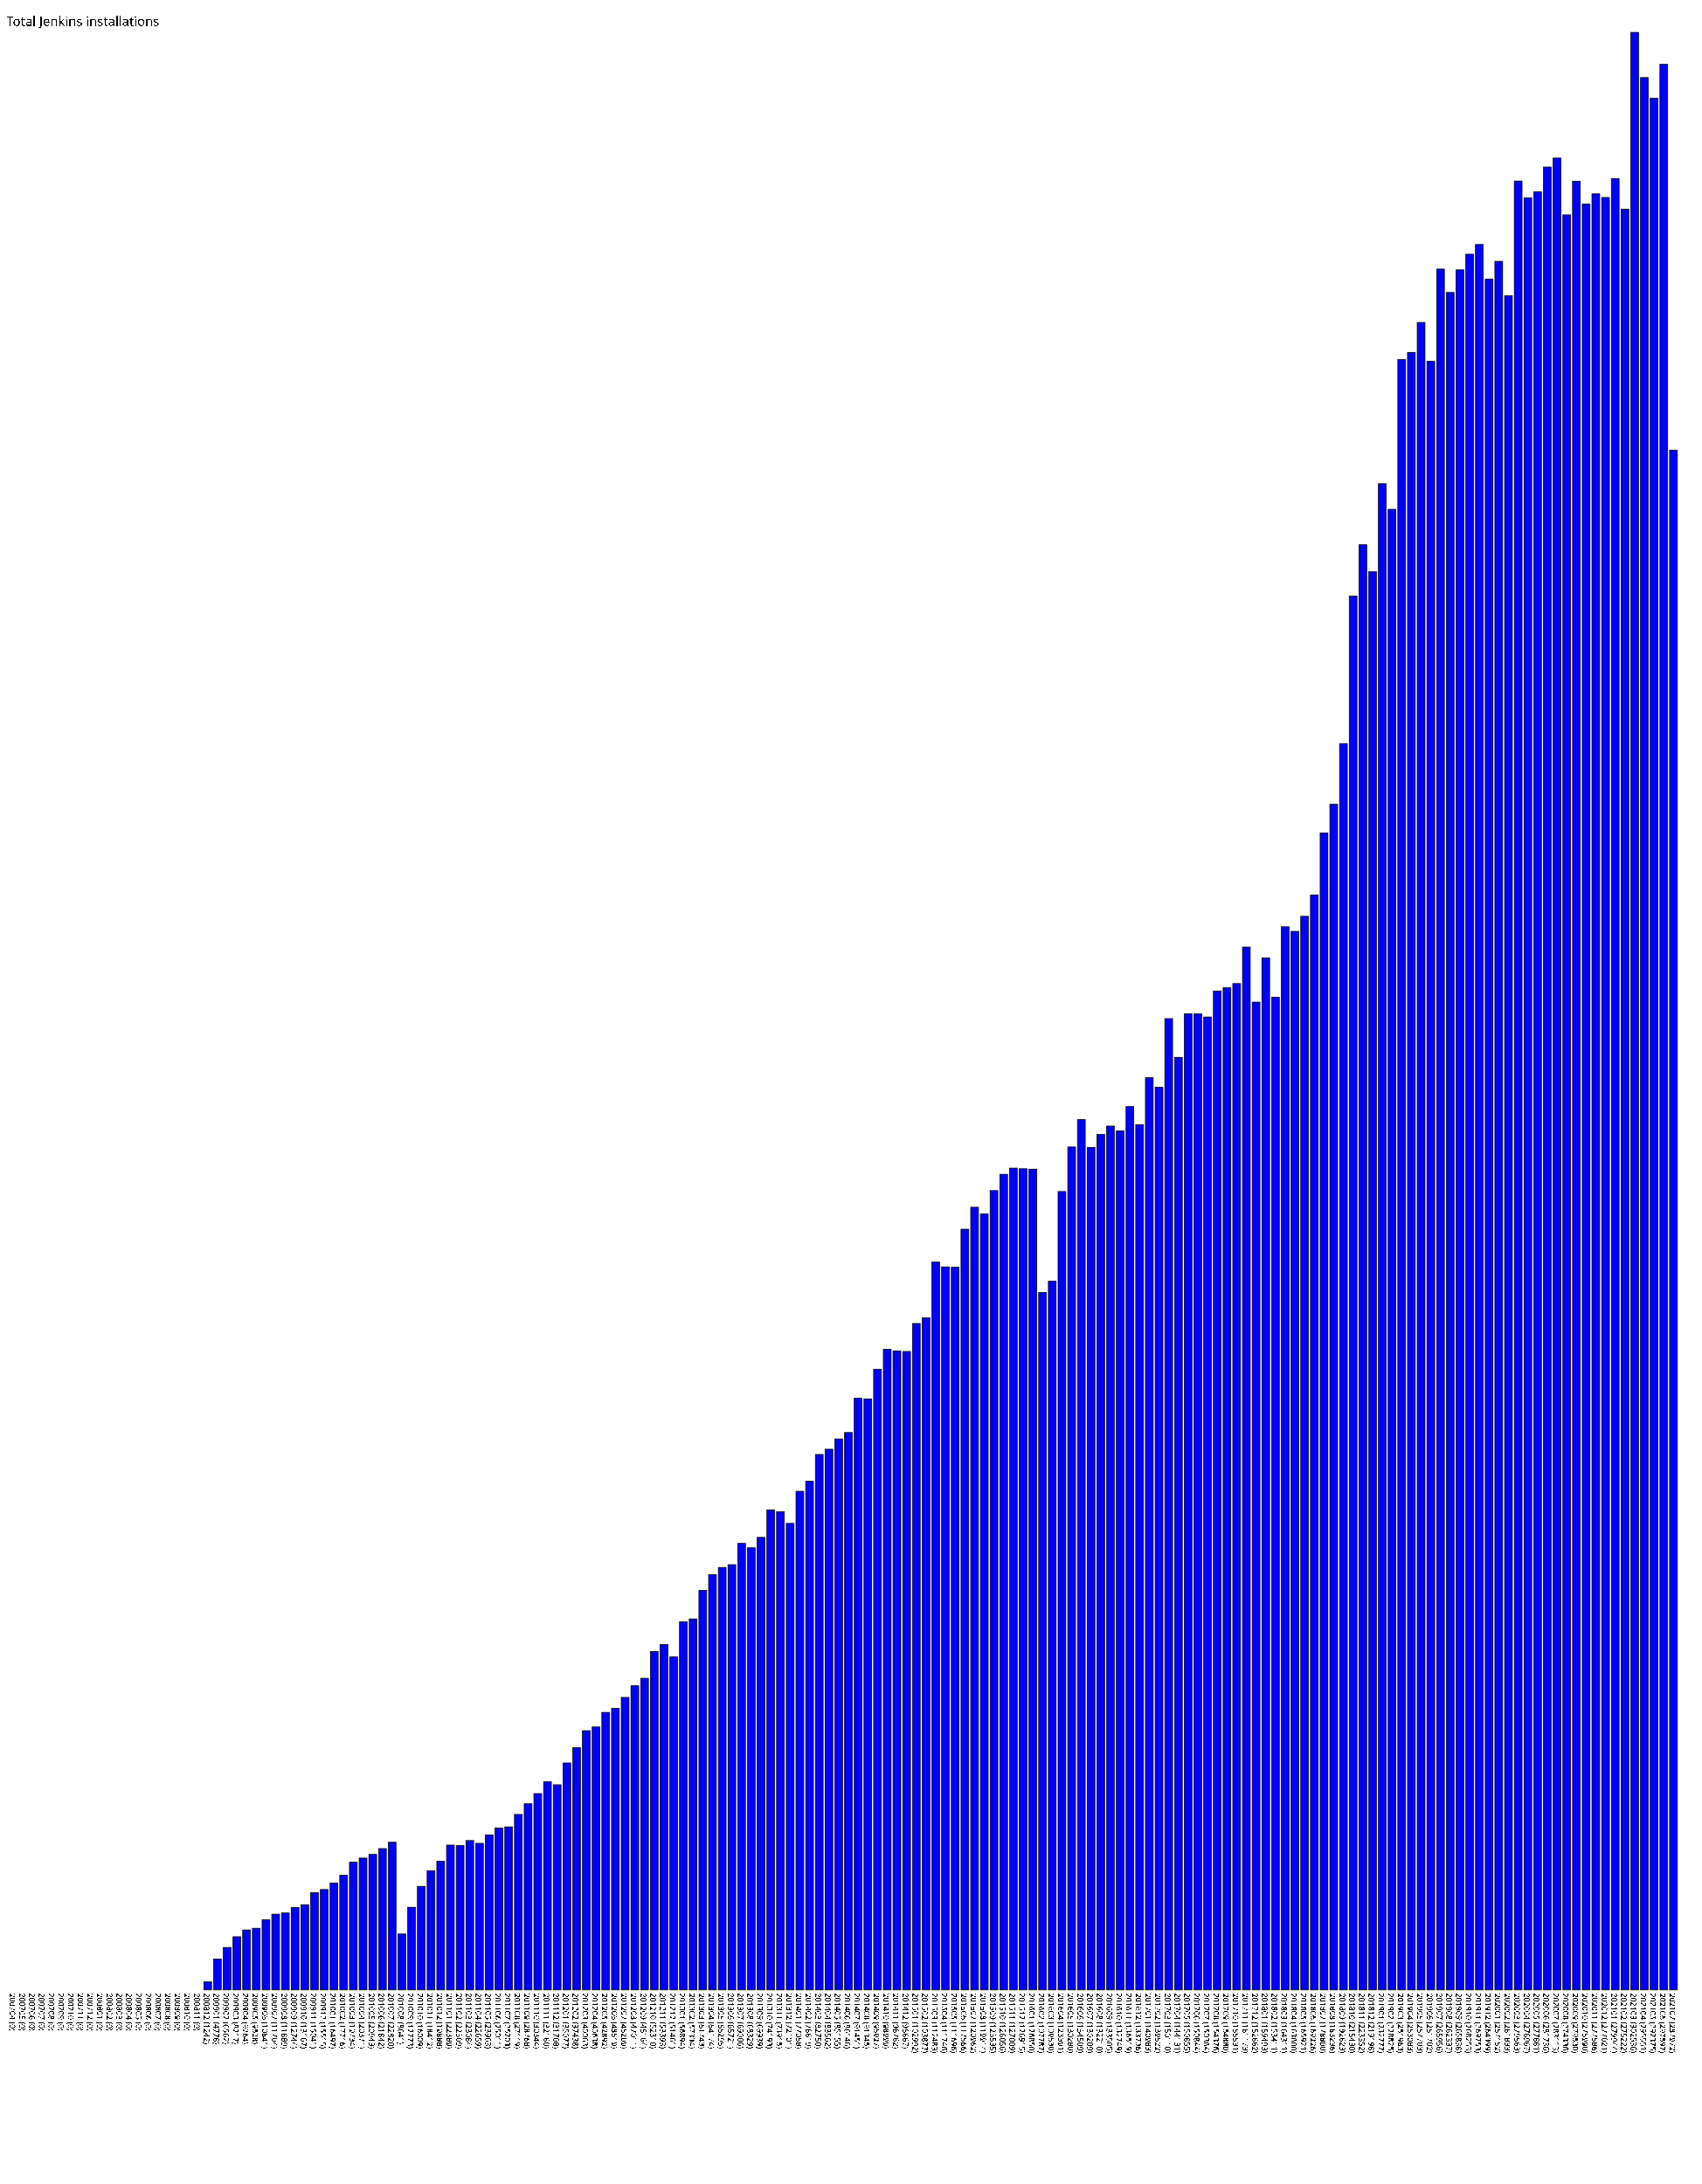
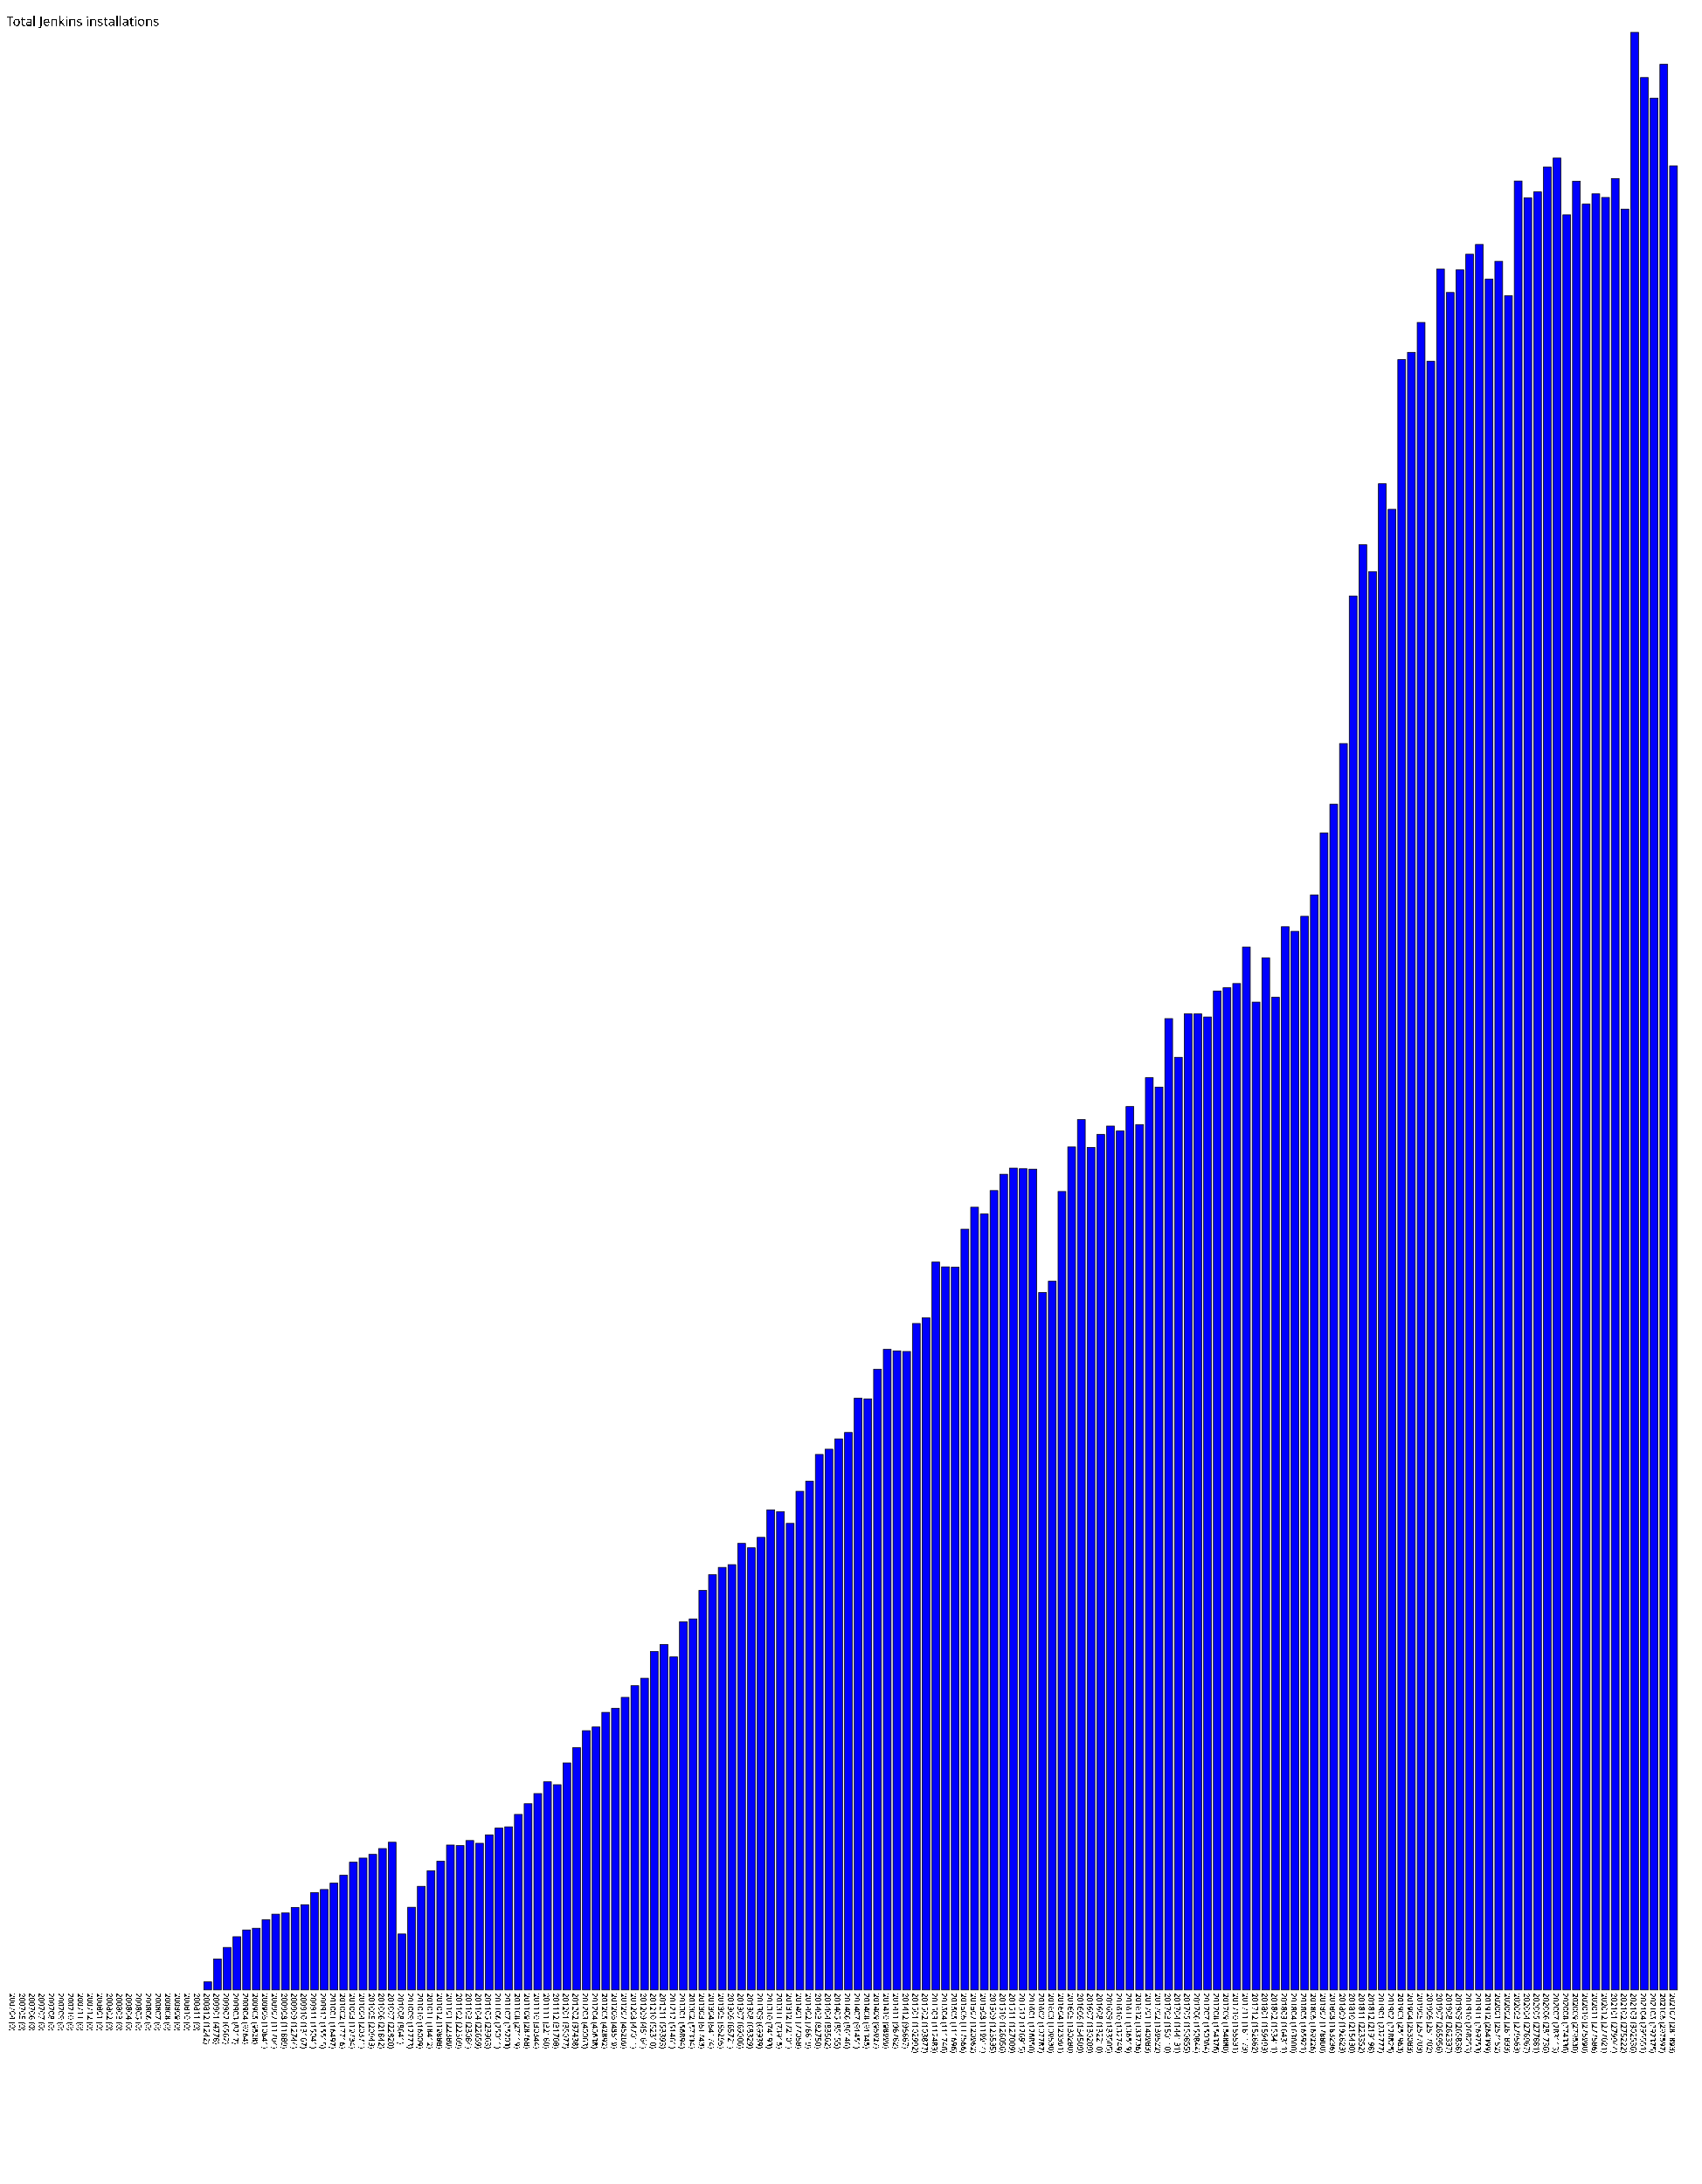
<svg xmlns="http://www.w3.org/2000/svg" version="1.1" preserveAspectRatio="xMidYMid meet" viewBox="0 0 2630 3375.36">
  <rect fill="blue" height="0" stroke="black" width="12" x="15" y="3075.36" />
  <text x="15" y="3080.36" font-family="Tahoma" font-size="12" transform="rotate(90 15,3080.36)" text-rendering="optimizeSpeed" fill="#000000;">200704 (0)</text>
  <rect fill="blue" height="0" stroke="black" width="12" x="30" y="3075.36" />
  <text x="30" y="3080.36" font-family="Tahoma" font-size="12" transform="rotate(90 30,3080.36)" text-rendering="optimizeSpeed" fill="#000000;">200705 (0)</text>
  <rect fill="blue" height="0" stroke="black" width="12" x="45" y="3075.36" />
  <text x="45" y="3080.36" font-family="Tahoma" font-size="12" transform="rotate(90 45,3080.36)" text-rendering="optimizeSpeed" fill="#000000;">200706 (0)</text>
  <rect fill="blue" height="0" stroke="black" width="12" x="60" y="3075.36" />
  <text x="60" y="3080.36" font-family="Tahoma" font-size="12" transform="rotate(90 60,3080.36)" text-rendering="optimizeSpeed" fill="#000000;">200707 (0)</text>
  <rect fill="blue" height="0" stroke="black" width="12" x="75" y="3075.36" />
  <text x="75" y="3080.36" font-family="Tahoma" font-size="12" transform="rotate(90 75,3080.36)" text-rendering="optimizeSpeed" fill="#000000;">200708 (0)</text>
  <rect fill="blue" height="0" stroke="black" width="12" x="90" y="3075.36" />
  <text x="90" y="3080.36" font-family="Tahoma" font-size="12" transform="rotate(90 90,3080.36)" text-rendering="optimizeSpeed" fill="#000000;">200709 (0)</text>
  <rect fill="blue" height="0" stroke="black" width="12" x="105" y="3075.36" />
  <text x="105" y="3080.36" font-family="Tahoma" font-size="12" transform="rotate(90 105,3080.36)" text-rendering="optimizeSpeed" fill="#000000;">200710 (0)</text>
  <rect fill="blue" height="0" stroke="black" width="12" x="120" y="3075.36" />
  <text x="120" y="3080.36" font-family="Tahoma" font-size="12" transform="rotate(90 120,3080.36)" text-rendering="optimizeSpeed" fill="#000000;">200711 (0)</text>
  <rect fill="blue" height="0" stroke="black" width="12" x="135" y="3075.36" />
  <text x="135" y="3080.36" font-family="Tahoma" font-size="12" transform="rotate(90 135,3080.36)" text-rendering="optimizeSpeed" fill="#000000;">200712 (0)</text>
  <rect fill="blue" height="0" stroke="black" width="12" x="150" y="3075.36" />
  <text x="150" y="3080.36" font-family="Tahoma" font-size="12" transform="rotate(90 150,3080.36)" text-rendering="optimizeSpeed" fill="#000000;">200801 (0)</text>
  <rect fill="blue" height="0" stroke="black" width="12" x="165" y="3075.36" />
  <text x="165" y="3080.36" font-family="Tahoma" font-size="12" transform="rotate(90 165,3080.36)" text-rendering="optimizeSpeed" fill="#000000;">200802 (0)</text>
  <rect fill="blue" height="0" stroke="black" width="12" x="180" y="3075.36" />
  <text x="180" y="3080.36" font-family="Tahoma" font-size="12" transform="rotate(90 180,3080.36)" text-rendering="optimizeSpeed" fill="#000000;">200803 (0)</text>
  <rect fill="blue" height="0" stroke="black" width="12" x="195" y="3075.36" />
  <text x="195" y="3080.36" font-family="Tahoma" font-size="12" transform="rotate(90 195,3080.36)" text-rendering="optimizeSpeed" fill="#000000;">200804 (0)</text>
  <rect fill="blue" height="0" stroke="black" width="12" x="210" y="3075.36" />
  <text x="210" y="3080.36" font-family="Tahoma" font-size="12" transform="rotate(90 210,3080.36)" text-rendering="optimizeSpeed" fill="#000000;">200805 (0)</text>
  <rect fill="blue" height="0" stroke="black" width="12" x="225" y="3075.36" />
  <text x="225" y="3080.36" font-family="Tahoma" font-size="12" transform="rotate(90 225,3080.36)" text-rendering="optimizeSpeed" fill="#000000;">200806 (0)</text>
  <rect fill="blue" height="0" stroke="black" width="12" x="240" y="3075.36" />
  <text x="240" y="3080.36" font-family="Tahoma" font-size="12" transform="rotate(90 240,3080.36)" text-rendering="optimizeSpeed" fill="#000000;">200807 (0)</text>
  <rect fill="blue" height="0" stroke="black" width="12" x="255" y="3075.36" />
  <text x="255" y="3080.36" font-family="Tahoma" font-size="12" transform="rotate(90 255,3080.36)" text-rendering="optimizeSpeed" fill="#000000;">200808 (0)</text>
  <rect fill="blue" height="0" stroke="black" width="12" x="270" y="3075.36" />
  <text x="270" y="3080.36" font-family="Tahoma" font-size="12" transform="rotate(90 270,3080.36)" text-rendering="optimizeSpeed" fill="#000000;">200809 (0)</text>
  <rect fill="blue" height="0" stroke="black" width="12" x="285" y="3075.36" />
  <text x="285" y="3080.36" font-family="Tahoma" font-size="12" transform="rotate(90 285,3080.36)" text-rendering="optimizeSpeed" fill="#000000;">200810 (0)</text>
  <rect fill="blue" height="0" stroke="black" width="12" x="300" y="3075.36" />
  <text x="300" y="3080.36" font-family="Tahoma" font-size="12" transform="rotate(90 300,3080.36)" text-rendering="optimizeSpeed" fill="#000000;">200811 (0)</text>
  <rect fill="blue" height="12.42" stroke="black" width="12" x="315" y="3062.94" />
  <text x="315" y="3080.36" font-family="Tahoma" font-size="12" transform="rotate(90 315,3080.36)" text-rendering="optimizeSpeed" fill="#000000;">200812 (1242)</text>
  <rect fill="blue" height="47.78" stroke="black" width="12" x="330" y="3027.58" />
  <text x="330" y="3080.36" font-family="Tahoma" font-size="12" transform="rotate(90 330,3080.36)" text-rendering="optimizeSpeed" fill="#000000;">200901 (4778)</text>
  <rect fill="blue" height="65.62" stroke="black" width="12" x="345" y="3009.74" />
  <text x="345" y="3080.36" font-family="Tahoma" font-size="12" transform="rotate(90 345,3080.36)" text-rendering="optimizeSpeed" fill="#000000;">200902 (6562)</text>
  <rect fill="blue" height="82.17" stroke="black" width="12" x="360" y="2993.19" />
  <text x="360" y="3080.36" font-family="Tahoma" font-size="12" transform="rotate(90 360,3080.36)" text-rendering="optimizeSpeed" fill="#000000;">200903 (8217)</text>
  <rect fill="blue" height="92.64" stroke="black" width="12" x="375" y="2982.72" />
  <text x="375" y="3080.36" font-family="Tahoma" font-size="12" transform="rotate(90 375,3080.36)" text-rendering="optimizeSpeed" fill="#000000;">200904 (9264)</text>
  <rect fill="blue" height="95.28" stroke="black" width="12" x="390" y="2980.08" />
  <text x="390" y="3080.36" font-family="Tahoma" font-size="12" transform="rotate(90 390,3080.36)" text-rendering="optimizeSpeed" fill="#000000;">200905 (9528)</text>
  <rect fill="blue" height="108.41" stroke="black" width="12" x="405" y="2966.95" />
  <text x="405" y="3080.36" font-family="Tahoma" font-size="12" transform="rotate(90 405,3080.36)" text-rendering="optimizeSpeed" fill="#000000;">200906 (10841)</text>
  <rect fill="blue" height="117.04" stroke="black" width="12" x="420" y="2958.32" />
  <text x="420" y="3080.36" font-family="Tahoma" font-size="12" transform="rotate(90 420,3080.36)" text-rendering="optimizeSpeed" fill="#000000;">200907 (11704)</text>
  <rect fill="blue" height="118.89" stroke="black" width="12" x="435" y="2956.47" />
  <text x="435" y="3080.36" font-family="Tahoma" font-size="12" transform="rotate(90 435,3080.36)" text-rendering="optimizeSpeed" fill="#000000;">200908 (11889)</text>
  <rect fill="blue" height="127.44" stroke="black" width="12" x="450" y="2947.92" />
  <text x="450" y="3080.36" font-family="Tahoma" font-size="12" transform="rotate(90 450,3080.36)" text-rendering="optimizeSpeed" fill="#000000;">200909 (12744)</text>
  <rect fill="blue" height="131.67" stroke="black" width="12" x="465" y="2943.69" />
  <text x="465" y="3080.36" font-family="Tahoma" font-size="12" transform="rotate(90 465,3080.36)" text-rendering="optimizeSpeed" fill="#000000;">200910 (13167)</text>
  <rect fill="blue" height="150.41" stroke="black" width="12" x="480" y="2924.95" />
  <text x="480" y="3080.36" font-family="Tahoma" font-size="12" transform="rotate(90 480,3080.36)" text-rendering="optimizeSpeed" fill="#000000;">200911 (15041)</text>
  <rect fill="blue" height="155.15" stroke="black" width="12" x="495" y="2920.21" />
  <text x="495" y="3080.36" font-family="Tahoma" font-size="12" transform="rotate(90 495,3080.36)" text-rendering="optimizeSpeed" fill="#000000;">200912 (15515)</text>
  <rect fill="blue" height="164.97" stroke="black" width="12" x="510" y="2910.39" />
  <text x="510" y="3080.36" font-family="Tahoma" font-size="12" transform="rotate(90 510,3080.36)" text-rendering="optimizeSpeed" fill="#000000;">201001 (16497)</text>
  <rect fill="blue" height="177.16" stroke="black" width="12" x="525" y="2898.20" />
  <text x="525" y="3080.36" font-family="Tahoma" font-size="12" transform="rotate(90 525,3080.36)" text-rendering="optimizeSpeed" fill="#000000;">201002 (17716)</text>
  <rect fill="blue" height="197.34" stroke="black" width="12" x="540" y="2878.02" />
  <text x="540" y="3080.36" font-family="Tahoma" font-size="12" transform="rotate(90 540,3080.36)" text-rendering="optimizeSpeed" fill="#000000;">201003 (19734)</text>
  <rect fill="blue" height="203.71" stroke="black" width="12" x="555" y="2871.65" />
  <text x="555" y="3080.36" font-family="Tahoma" font-size="12" transform="rotate(90 555,3080.36)" text-rendering="optimizeSpeed" fill="#000000;">201004 (20371)</text>
  <rect fill="blue" height="209.43" stroke="black" width="12" x="570" y="2865.93" />
  <text x="570" y="3080.36" font-family="Tahoma" font-size="12" transform="rotate(90 570,3080.36)" text-rendering="optimizeSpeed" fill="#000000;">201005 (20943)</text>
  <rect fill="blue" height="218.42" stroke="black" width="12" x="585" y="2856.94" />
  <text x="585" y="3080.36" font-family="Tahoma" font-size="12" transform="rotate(90 585,3080.36)" text-rendering="optimizeSpeed" fill="#000000;">201006 (21842)</text>
  <rect fill="blue" height="228.2" stroke="black" width="12" x="600" y="2847.16" />
  <text x="600" y="3080.36" font-family="Tahoma" font-size="12" transform="rotate(90 600,3080.36)" text-rendering="optimizeSpeed" fill="#000000;">201007 (22820)</text>
  <rect fill="blue" height="86.41" stroke="black" width="12" x="615" y="2988.95" />
  <text x="615" y="3080.36" font-family="Tahoma" font-size="12" transform="rotate(90 615,3080.36)" text-rendering="optimizeSpeed" fill="#000000;">201008 (8641)</text>
  <rect fill="blue" height="127.73" stroke="black" width="12" x="630" y="2947.63" />
  <text x="630" y="3080.36" font-family="Tahoma" font-size="12" transform="rotate(90 630,3080.36)" text-rendering="optimizeSpeed" fill="#000000;">201009 (12773)</text>
  <rect fill="blue" height="160.09" stroke="black" width="12" x="645" y="2915.27" />
  <text x="645" y="3080.36" font-family="Tahoma" font-size="12" transform="rotate(90 645,3080.36)" text-rendering="optimizeSpeed" fill="#000000;">201010 (16009)</text>
  <rect fill="blue" height="184.12" stroke="black" width="12" x="660" y="2891.24" />
  <text x="660" y="3080.36" font-family="Tahoma" font-size="12" transform="rotate(90 660,3080.36)" text-rendering="optimizeSpeed" fill="#000000;">201011 (18412)</text>
  <rect fill="blue" height="198.88" stroke="black" width="12" x="675" y="2876.48" />
  <text x="675" y="3080.36" font-family="Tahoma" font-size="12" transform="rotate(90 675,3080.36)" text-rendering="optimizeSpeed" fill="#000000;">201012 (19888)</text>
  <rect fill="blue" height="223.89" stroke="black" width="12" x="690" y="2851.47" />
  <text x="690" y="3080.36" font-family="Tahoma" font-size="12" transform="rotate(90 690,3080.36)" text-rendering="optimizeSpeed" fill="#000000;">201101 (22389)</text>
  <rect fill="blue" height="223.09" stroke="black" width="12" x="705" y="2852.27" />
  <text x="705" y="3080.36" font-family="Tahoma" font-size="12" transform="rotate(90 705,3080.36)" text-rendering="optimizeSpeed" fill="#000000;">201102 (22309)</text>
  <rect fill="blue" height="230.84" stroke="black" width="12" x="720" y="2844.52" />
  <text x="720" y="3080.36" font-family="Tahoma" font-size="12" transform="rotate(90 720,3080.36)" text-rendering="optimizeSpeed" fill="#000000;">201103 (23084)</text>
  <rect fill="blue" height="226.59" stroke="black" width="12" x="735" y="2848.77" />
  <text x="735" y="3080.36" font-family="Tahoma" font-size="12" transform="rotate(90 735,3080.36)" text-rendering="optimizeSpeed" fill="#000000;">201104 (22659)</text>
  <rect fill="blue" height="239.63" stroke="black" width="12" x="750" y="2835.73" />
  <text x="750" y="3080.36" font-family="Tahoma" font-size="12" transform="rotate(90 750,3080.36)" text-rendering="optimizeSpeed" fill="#000000;">201105 (23963)</text>
  <rect fill="blue" height="250.11" stroke="black" width="12" x="765" y="2825.25" />
  <text x="765" y="3080.36" font-family="Tahoma" font-size="12" transform="rotate(90 765,3080.36)" text-rendering="optimizeSpeed" fill="#000000;">201106 (25011)</text>
  <rect fill="blue" height="252.03" stroke="black" width="12" x="780" y="2823.33" />
  <text x="780" y="3080.36" font-family="Tahoma" font-size="12" transform="rotate(90 780,3080.36)" text-rendering="optimizeSpeed" fill="#000000;">201107 (25203)</text>
  <rect fill="blue" height="271.19" stroke="black" width="12" x="795" y="2804.17" />
  <text x="795" y="3080.36" font-family="Tahoma" font-size="12" transform="rotate(90 795,3080.36)" text-rendering="optimizeSpeed" fill="#000000;">201108 (27119)</text>
  <rect fill="blue" height="287.68" stroke="black" width="12" x="810" y="2787.68" />
  <text x="810" y="3080.36" font-family="Tahoma" font-size="12" transform="rotate(90 810,3080.36)" text-rendering="optimizeSpeed" fill="#000000;">201109 (28768)</text>
  <rect fill="blue" height="303.44" stroke="black" width="12" x="825" y="2771.92" />
  <text x="825" y="3080.36" font-family="Tahoma" font-size="12" transform="rotate(90 825,3080.36)" text-rendering="optimizeSpeed" fill="#000000;">201110 (30344)</text>
  <rect fill="blue" height="321.6" stroke="black" width="12" x="840" y="2753.76" />
  <text x="840" y="3080.36" font-family="Tahoma" font-size="12" transform="rotate(90 840,3080.36)" text-rendering="optimizeSpeed" fill="#000000;">201111 (32160)</text>
  <rect fill="blue" height="317.08" stroke="black" width="12" x="855" y="2758.28" />
  <text x="855" y="3080.36" font-family="Tahoma" font-size="12" transform="rotate(90 855,3080.36)" text-rendering="optimizeSpeed" fill="#000000;">201112 (31708)</text>
  <rect fill="blue" height="350.77" stroke="black" width="12" x="870" y="2724.59" />
  <text x="870" y="3080.36" font-family="Tahoma" font-size="12" transform="rotate(90 870,3080.36)" text-rendering="optimizeSpeed" fill="#000000;">201201 (35077)</text>
  <rect fill="blue" height="374.38" stroke="black" width="12" x="885" y="2700.98" />
  <text x="885" y="3080.36" font-family="Tahoma" font-size="12" transform="rotate(90 885,3080.36)" text-rendering="optimizeSpeed" fill="#000000;">201202 (37438)</text>
  <rect fill="blue" height="400.63" stroke="black" width="12" x="900" y="2674.73" />
  <text x="900" y="3080.36" font-family="Tahoma" font-size="12" transform="rotate(90 900,3080.36)" text-rendering="optimizeSpeed" fill="#000000;">201203 (40063)</text>
  <rect fill="blue" height="406.38" stroke="black" width="12" x="915" y="2668.98" />
  <text x="915" y="3080.36" font-family="Tahoma" font-size="12" transform="rotate(90 915,3080.36)" text-rendering="optimizeSpeed" fill="#000000;">201204 (40638)</text>
  <rect fill="blue" height="428.92" stroke="black" width="12" x="930" y="2646.44" />
  <text x="930" y="3080.36" font-family="Tahoma" font-size="12" transform="rotate(90 930,3080.36)" text-rendering="optimizeSpeed" fill="#000000;">201205 (42892)</text>
  <rect fill="blue" height="435.19" stroke="black" width="12" x="945" y="2640.17" />
  <text x="945" y="3080.36" font-family="Tahoma" font-size="12" transform="rotate(90 945,3080.36)" text-rendering="optimizeSpeed" fill="#000000;">201206 (43519)</text>
  <rect fill="blue" height="452.09" stroke="black" width="12" x="960" y="2623.27" />
  <text x="960" y="3080.36" font-family="Tahoma" font-size="12" transform="rotate(90 960,3080.36)" text-rendering="optimizeSpeed" fill="#000000;">201207 (45209)</text>
  <rect fill="blue" height="470.11" stroke="black" width="12" x="975" y="2605.25" />
  <text x="975" y="3080.36" font-family="Tahoma" font-size="12" transform="rotate(90 975,3080.36)" text-rendering="optimizeSpeed" fill="#000000;">201208 (47011)</text>
  <rect fill="blue" height="481.64" stroke="black" width="12" x="990" y="2593.72" />
  <text x="990" y="3080.36" font-family="Tahoma" font-size="12" transform="rotate(90 990,3080.36)" text-rendering="optimizeSpeed" fill="#000000;">201209 (48164)</text>
  <rect fill="blue" height="523.1" stroke="black" width="12" x="1005" y="2552.26" />
  <text x="1005" y="3080.36" font-family="Tahoma" font-size="12" transform="rotate(90 1005,3080.36)" text-rendering="optimizeSpeed" fill="#000000;">201210 (52310)</text>
  <rect fill="blue" height="533.93" stroke="black" width="12" x="1020" y="2541.43" />
  <text x="1020" y="3080.36" font-family="Tahoma" font-size="12" transform="rotate(90 1020,3080.36)" text-rendering="optimizeSpeed" fill="#000000;">201211 (53393)</text>
  <rect fill="blue" height="514.61" stroke="black" width="12" x="1035" y="2560.75" />
  <text x="1035" y="3080.36" font-family="Tahoma" font-size="12" transform="rotate(90 1035,3080.36)" text-rendering="optimizeSpeed" fill="#000000;">201212 (51461)</text>
  <rect fill="blue" height="568.94" stroke="black" width="12" x="1050" y="2506.42" />
  <text x="1050" y="3080.36" font-family="Tahoma" font-size="12" transform="rotate(90 1050,3080.36)" text-rendering="optimizeSpeed" fill="#000000;">201301 (56894)</text>
  <rect fill="blue" height="573.34" stroke="black" width="12" x="1065" y="2502.02" />
  <text x="1065" y="3080.36" font-family="Tahoma" font-size="12" transform="rotate(90 1065,3080.36)" text-rendering="optimizeSpeed" fill="#000000;">201302 (57334)</text>
  <rect fill="blue" height="617.43" stroke="black" width="12" x="1080" y="2457.93" />
  <text x="1080" y="3080.36" font-family="Tahoma" font-size="12" transform="rotate(90 1080,3080.36)" text-rendering="optimizeSpeed" fill="#000000;">201303 (61743)</text>
  <rect fill="blue" height="641.74" stroke="black" width="12" x="1095" y="2433.62" />
  <text x="1095" y="3080.36" font-family="Tahoma" font-size="12" transform="rotate(90 1095,3080.36)" text-rendering="optimizeSpeed" fill="#000000;">201304 (64174)</text>
  <rect fill="blue" height="652.95" stroke="black" width="12" x="1110" y="2422.41" />
  <text x="1110" y="3080.36" font-family="Tahoma" font-size="12" transform="rotate(90 1110,3080.36)" text-rendering="optimizeSpeed" fill="#000000;">201305 (65295)</text>
  <rect fill="blue" height="657.21" stroke="black" width="12" x="1125" y="2418.15" />
  <text x="1125" y="3080.36" font-family="Tahoma" font-size="12" transform="rotate(90 1125,3080.36)" text-rendering="optimizeSpeed" fill="#000000;">201306 (65721)</text>
  <rect fill="blue" height="690.06" stroke="black" width="12" x="1140" y="2385.30" />
  <text x="1140" y="3080.36" font-family="Tahoma" font-size="12" transform="rotate(90 1140,3080.36)" text-rendering="optimizeSpeed" fill="#000000;">201307 (69006)</text>
  <rect fill="blue" height="683.29" stroke="black" width="12" x="1155" y="2392.07" />
  <text x="1155" y="3080.36" font-family="Tahoma" font-size="12" transform="rotate(90 1155,3080.36)" text-rendering="optimizeSpeed" fill="#000000;">201308 (68329)</text>
  <rect fill="blue" height="699.39" stroke="black" width="12" x="1170" y="2375.97" />
  <text x="1170" y="3080.36" font-family="Tahoma" font-size="12" transform="rotate(90 1170,3080.36)" text-rendering="optimizeSpeed" fill="#000000;">201309 (69939)</text>
  <rect fill="blue" height="741.93" stroke="black" width="12" x="1185" y="2333.43" />
  <text x="1185" y="3080.36" font-family="Tahoma" font-size="12" transform="rotate(90 1185,3080.36)" text-rendering="optimizeSpeed" fill="#000000;">201310 (74193)</text>
  <rect fill="blue" height="739.15" stroke="black" width="12" x="1200" y="2336.21" />
  <text x="1200" y="3080.36" font-family="Tahoma" font-size="12" transform="rotate(90 1200,3080.36)" text-rendering="optimizeSpeed" fill="#000000;">201311 (73915)</text>
  <rect fill="blue" height="721.01" stroke="black" width="12" x="1215" y="2354.35" />
  <text x="1215" y="3080.36" font-family="Tahoma" font-size="12" transform="rotate(90 1215,3080.36)" text-rendering="optimizeSpeed" fill="#000000;">201312 (72101)</text>
  <rect fill="blue" height="770.58" stroke="black" width="12" x="1230" y="2304.78" />
  <text x="1230" y="3080.36" font-family="Tahoma" font-size="12" transform="rotate(90 1230,3080.36)" text-rendering="optimizeSpeed" fill="#000000;">201401 (77058)</text>
  <rect fill="blue" height="786.19" stroke="black" width="12" x="1245" y="2289.17" />
  <text x="1245" y="3080.36" font-family="Tahoma" font-size="12" transform="rotate(90 1245,3080.36)" text-rendering="optimizeSpeed" fill="#000000;">201402 (78619)</text>
  <rect fill="blue" height="827.5" stroke="black" width="12" x="1260" y="2247.86" />
  <text x="1260" y="3080.36" font-family="Tahoma" font-size="12" transform="rotate(90 1260,3080.36)" text-rendering="optimizeSpeed" fill="#000000;">201403 (82750)</text>
  <rect fill="blue" height="835.62" stroke="black" width="12" x="1275" y="2239.74" />
  <text x="1275" y="3080.36" font-family="Tahoma" font-size="12" transform="rotate(90 1275,3080.36)" text-rendering="optimizeSpeed" fill="#000000;">201404 (83562)</text>
  <rect fill="blue" height="851.55" stroke="black" width="12" x="1290" y="2223.81" />
  <text x="1290" y="3080.36" font-family="Tahoma" font-size="12" transform="rotate(90 1290,3080.36)" text-rendering="optimizeSpeed" fill="#000000;">201405 (85155)</text>
  <rect fill="blue" height="861.46" stroke="black" width="12" x="1305" y="2213.90" />
  <text x="1305" y="3080.36" font-family="Tahoma" font-size="12" transform="rotate(90 1305,3080.36)" text-rendering="optimizeSpeed" fill="#000000;">201406 (86146)</text>
  <rect fill="blue" height="914.51" stroke="black" width="12" x="1320" y="2160.85" />
  <text x="1320" y="3080.36" font-family="Tahoma" font-size="12" transform="rotate(90 1320,3080.36)" text-rendering="optimizeSpeed" fill="#000000;">201407 (91451)</text>
  <rect fill="blue" height="913.45" stroke="black" width="12" x="1335" y="2161.91" />
  <text x="1335" y="3080.36" font-family="Tahoma" font-size="12" transform="rotate(90 1335,3080.36)" text-rendering="optimizeSpeed" fill="#000000;">201408 (91345)</text>
  <rect fill="blue" height="959.27" stroke="black" width="12" x="1350" y="2116.09" />
  <text x="1350" y="3080.36" font-family="Tahoma" font-size="12" transform="rotate(90 1350,3080.36)" text-rendering="optimizeSpeed" fill="#000000;">201409 (95927)</text>
  <rect fill="blue" height="989.99" stroke="black" width="12" x="1365" y="2085.37" />
  <text x="1365" y="3080.36" font-family="Tahoma" font-size="12" transform="rotate(90 1365,3080.36)" text-rendering="optimizeSpeed" fill="#000000;">201410 (98999)</text>
  <rect fill="blue" height="987.62" stroke="black" width="12" x="1380" y="2087.74" />
  <text x="1380" y="3080.36" font-family="Tahoma" font-size="12" transform="rotate(90 1380,3080.36)" text-rendering="optimizeSpeed" fill="#000000;">201411 (98762)</text>
  <rect fill="blue" height="986.67" stroke="black" width="12" x="1395" y="2088.69" />
  <text x="1395" y="3080.36" font-family="Tahoma" font-size="12" transform="rotate(90 1395,3080.36)" text-rendering="optimizeSpeed" fill="#000000;">201412 (98667)</text>
  <rect fill="blue" height="1029.92" stroke="black" width="12" x="1410" y="2045.44" />
  <text x="1410" y="3080.36" font-family="Tahoma" font-size="12" transform="rotate(90 1410,3080.36)" text-rendering="optimizeSpeed" fill="#000000;">201501 (102992)</text>
  <rect fill="blue" height="1038.77" stroke="black" width="12" x="1425" y="2036.59" />
  <text x="1425" y="3080.36" font-family="Tahoma" font-size="12" transform="rotate(90 1425,3080.36)" text-rendering="optimizeSpeed" fill="#000000;">201502 (103877)</text>
  <rect fill="blue" height="1124.83" stroke="black" width="12" x="1440" y="1950.53" />
  <text x="1440" y="3080.36" font-family="Tahoma" font-size="12" transform="rotate(90 1440,3080.36)" text-rendering="optimizeSpeed" fill="#000000;">201503 (112483)</text>
  <rect fill="blue" height="1117.46" stroke="black" width="12" x="1455" y="1957.90" />
  <text x="1455" y="3080.36" font-family="Tahoma" font-size="12" transform="rotate(90 1455,3080.36)" text-rendering="optimizeSpeed" fill="#000000;">201504 (111746)</text>
  <rect fill="blue" height="1116.96" stroke="black" width="12" x="1470" y="1958.40" />
  <text x="1470" y="3080.36" font-family="Tahoma" font-size="12" transform="rotate(90 1470,3080.36)" text-rendering="optimizeSpeed" fill="#000000;">201505 (111696)</text>
  <rect fill="blue" height="1175.66" stroke="black" width="12" x="1485" y="1899.70" />
  <text x="1485" y="3080.36" font-family="Tahoma" font-size="12" transform="rotate(90 1485,3080.36)" text-rendering="optimizeSpeed" fill="#000000;">201506 (117566)</text>
  <rect fill="blue" height="1209.62" stroke="black" width="12" x="1500" y="1865.74" />
  <text x="1500" y="3080.36" font-family="Tahoma" font-size="12" transform="rotate(90 1500,3080.36)" text-rendering="optimizeSpeed" fill="#000000;">201507 (120962)</text>
  <rect fill="blue" height="1199.14" stroke="black" width="12" x="1515" y="1876.22" />
  <text x="1515" y="3080.36" font-family="Tahoma" font-size="12" transform="rotate(90 1515,3080.36)" text-rendering="optimizeSpeed" fill="#000000;">201508 (119914)</text>
  <rect fill="blue" height="1235.35" stroke="black" width="12" x="1530" y="1840.01" />
  <text x="1530" y="3080.36" font-family="Tahoma" font-size="12" transform="rotate(90 1530,3080.36)" text-rendering="optimizeSpeed" fill="#000000;">201509 (123535)</text>
  <rect fill="blue" height="1260.56" stroke="black" width="12" x="1545" y="1814.80" />
  <text x="1545" y="3080.36" font-family="Tahoma" font-size="12" transform="rotate(90 1545,3080.36)" text-rendering="optimizeSpeed" fill="#000000;">201510 (126056)</text>
  <rect fill="blue" height="1270.09" stroke="black" width="12" x="1560" y="1805.27" />
  <text x="1560" y="3080.36" font-family="Tahoma" font-size="12" transform="rotate(90 1560,3080.36)" text-rendering="optimizeSpeed" fill="#000000;">201511 (127009)</text>
  <rect fill="blue" height="1269.15" stroke="black" width="12" x="1575" y="1806.21" />
  <text x="1575" y="3080.36" font-family="Tahoma" font-size="12" transform="rotate(90 1575,3080.36)" text-rendering="optimizeSpeed" fill="#000000;">201512 (126915)</text>
  <rect fill="blue" height="1268.5" stroke="black" width="12" x="1590" y="1806.86" />
  <text x="1590" y="3080.36" font-family="Tahoma" font-size="12" transform="rotate(90 1590,3080.36)" text-rendering="optimizeSpeed" fill="#000000;">201601 (126850)</text>
  <rect fill="blue" height="1077.87" stroke="black" width="12" x="1605" y="1997.49" />
  <text x="1605" y="3080.36" font-family="Tahoma" font-size="12" transform="rotate(90 1605,3080.36)" text-rendering="optimizeSpeed" fill="#000000;">201602 (107787)</text>
  <rect fill="blue" height="1095.3" stroke="black" width="12" x="1620" y="1980.06" />
  <text x="1620" y="3080.36" font-family="Tahoma" font-size="12" transform="rotate(90 1620,3080.36)" text-rendering="optimizeSpeed" fill="#000000;">201603 (109530)</text>
  <rect fill="blue" height="1233.91" stroke="black" width="12" x="1635" y="1841.45" />
  <text x="1635" y="3080.36" font-family="Tahoma" font-size="12" transform="rotate(90 1635,3080.36)" text-rendering="optimizeSpeed" fill="#000000;">201604 (123391)</text>
  <rect fill="blue" height="1302.8" stroke="black" width="12" x="1650" y="1772.56" />
  <text x="1650" y="3080.36" font-family="Tahoma" font-size="12" transform="rotate(90 1650,3080.36)" text-rendering="optimizeSpeed" fill="#000000;">201605 (130280)</text>
  <rect fill="blue" height="1345.09" stroke="black" width="12" x="1665" y="1730.27" />
  <text x="1665" y="3080.36" font-family="Tahoma" font-size="12" transform="rotate(90 1665,3080.36)" text-rendering="optimizeSpeed" fill="#000000;">201606 (134509)</text>
  <rect fill="blue" height="1302.09" stroke="black" width="12" x="1680" y="1773.27" />
  <text x="1680" y="3080.36" font-family="Tahoma" font-size="12" transform="rotate(90 1680,3080.36)" text-rendering="optimizeSpeed" fill="#000000;">201607 (130209)</text>
  <rect fill="blue" height="1322.1" stroke="black" width="12" x="1695" y="1753.26" />
  <text x="1695" y="3080.36" font-family="Tahoma" font-size="12" transform="rotate(90 1695,3080.36)" text-rendering="optimizeSpeed" fill="#000000;">201608 (132210)</text>
  <rect fill="blue" height="1335.05" stroke="black" width="12" x="1710" y="1740.31" />
  <text x="1710" y="3080.36" font-family="Tahoma" font-size="12" transform="rotate(90 1710,3080.36)" text-rendering="optimizeSpeed" fill="#000000;">201609 (133505)</text>
  <rect fill="blue" height="1327.49" stroke="black" width="12" x="1725" y="1747.87" />
  <text x="1725" y="3080.36" font-family="Tahoma" font-size="12" transform="rotate(90 1725,3080.36)" text-rendering="optimizeSpeed" fill="#000000;">201610 (132749)</text>
  <rect fill="blue" height="1365.19" stroke="black" width="12" x="1740" y="1710.17" />
  <text x="1740" y="3080.36" font-family="Tahoma" font-size="12" transform="rotate(90 1740,3080.36)" text-rendering="optimizeSpeed" fill="#000000;">201611 (136519)</text>
  <rect fill="blue" height="1337.36" stroke="black" width="12" x="1755" y="1738.00" />
  <text x="1755" y="3080.36" font-family="Tahoma" font-size="12" transform="rotate(90 1755,3080.36)" text-rendering="optimizeSpeed" fill="#000000;">201612 (133736)</text>
  <rect fill="blue" height="1409.83" stroke="black" width="12" x="1770" y="1665.53" />
  <text x="1770" y="3080.36" font-family="Tahoma" font-size="12" transform="rotate(90 1770,3080.36)" text-rendering="optimizeSpeed" fill="#000000;">201701 (140983)</text>
  <rect fill="blue" height="1395.22" stroke="black" width="12" x="1785" y="1680.14" />
  <text x="1785" y="3080.36" font-family="Tahoma" font-size="12" transform="rotate(90 1785,3080.36)" text-rendering="optimizeSpeed" fill="#000000;">201702 (139522)</text>
  <rect fill="blue" height="1501.1" stroke="black" width="12" x="1800" y="1574.26" />
  <text x="1800" y="3080.36" font-family="Tahoma" font-size="12" transform="rotate(90 1800,3080.36)" text-rendering="optimizeSpeed" fill="#000000;">201703 (150110)</text>
  <rect fill="blue" height="1441.31" stroke="black" width="12" x="1815" y="1634.05" />
  <text x="1815" y="3080.36" font-family="Tahoma" font-size="12" transform="rotate(90 1815,3080.36)" text-rendering="optimizeSpeed" fill="#000000;">201704 (144131)</text>
  <rect fill="blue" height="1508.55" stroke="black" width="12" x="1830" y="1566.81" />
  <text x="1830" y="3080.36" font-family="Tahoma" font-size="12" transform="rotate(90 1830,3080.36)" text-rendering="optimizeSpeed" fill="#000000;">201705 (150855)</text>
  <rect fill="blue" height="1508.44" stroke="black" width="12" x="1845" y="1566.92" />
  <text x="1845" y="3080.36" font-family="Tahoma" font-size="12" transform="rotate(90 1845,3080.36)" text-rendering="optimizeSpeed" fill="#000000;">201706 (150844)</text>
  <rect fill="blue" height="1503.64" stroke="black" width="12" x="1860" y="1571.72" />
  <text x="1860" y="3080.36" font-family="Tahoma" font-size="12" transform="rotate(90 1860,3080.36)" text-rendering="optimizeSpeed" fill="#000000;">201707 (150364)</text>
  <rect fill="blue" height="1543.76" stroke="black" width="12" x="1875" y="1531.60" />
  <text x="1875" y="3080.36" font-family="Tahoma" font-size="12" transform="rotate(90 1875,3080.36)" text-rendering="optimizeSpeed" fill="#000000;">201708 (154376)</text>
  <rect fill="blue" height="1548.8" stroke="black" width="12" x="1890" y="1526.56" />
  <text x="1890" y="3080.36" font-family="Tahoma" font-size="12" transform="rotate(90 1890,3080.36)" text-rendering="optimizeSpeed" fill="#000000;">201709 (154880)</text>
  <rect fill="blue" height="1555.31" stroke="black" width="12" x="1905" y="1520.05" />
  <text x="1905" y="3080.36" font-family="Tahoma" font-size="12" transform="rotate(90 1905,3080.36)" text-rendering="optimizeSpeed" fill="#000000;">201710 (155531)</text>
  <rect fill="blue" height="1611.73" stroke="black" width="12" x="1920" y="1463.63" />
  <text x="1920" y="3080.36" font-family="Tahoma" font-size="12" transform="rotate(90 1920,3080.36)" text-rendering="optimizeSpeed" fill="#000000;">201711 (161173)</text>
  <rect fill="blue" height="1526.62" stroke="black" width="12" x="1935" y="1548.74" />
  <text x="1935" y="3080.36" font-family="Tahoma" font-size="12" transform="rotate(90 1935,3080.36)" text-rendering="optimizeSpeed" fill="#000000;">201712 (152662)</text>
  <rect fill="blue" height="1594.93" stroke="black" width="12" x="1950" y="1480.43" />
  <text x="1950" y="3080.36" font-family="Tahoma" font-size="12" transform="rotate(90 1950,3080.36)" text-rendering="optimizeSpeed" fill="#000000;">201801 (159493)</text>
  <rect fill="blue" height="1534.11" stroke="black" width="12" x="1965" y="1541.25" />
  <text x="1965" y="3080.36" font-family="Tahoma" font-size="12" transform="rotate(90 1965,3080.36)" text-rendering="optimizeSpeed" fill="#000000;">201802 (153411)</text>
  <rect fill="blue" height="1643.11" stroke="black" width="12" x="1980" y="1432.25" />
  <text x="1980" y="3080.36" font-family="Tahoma" font-size="12" transform="rotate(90 1980,3080.36)" text-rendering="optimizeSpeed" fill="#000000;">201803 (164311)</text>
  <rect fill="blue" height="1636" stroke="black" width="12" x="1995" y="1439.36" />
  <text x="1995" y="3080.36" font-family="Tahoma" font-size="12" transform="rotate(90 1995,3080.36)" text-rendering="optimizeSpeed" fill="#000000;">201804 (163600)</text>
  <rect fill="blue" height="1659.21" stroke="black" width="12" x="2010" y="1416.15" />
  <text x="2010" y="3080.36" font-family="Tahoma" font-size="12" transform="rotate(90 2010,3080.36)" text-rendering="optimizeSpeed" fill="#000000;">201805 (165921)</text>
  <rect fill="blue" height="1692.26" stroke="black" width="12" x="2025" y="1383.10" />
  <text x="2025" y="3080.36" font-family="Tahoma" font-size="12" transform="rotate(90 2025,3080.36)" text-rendering="optimizeSpeed" fill="#000000;">201806 (169226)</text>
  <rect fill="blue" height="1788" stroke="black" width="12" x="2040" y="1287.36" />
  <text x="2040" y="3080.36" font-family="Tahoma" font-size="12" transform="rotate(90 2040,3080.36)" text-rendering="optimizeSpeed" fill="#000000;">201807 (178800)</text>
  <rect fill="blue" height="1832.36" stroke="black" width="12" x="2055" y="1243.00" />
  <text x="2055" y="3080.36" font-family="Tahoma" font-size="12" transform="rotate(90 2055,3080.36)" text-rendering="optimizeSpeed" fill="#000000;">201808 (183236)</text>
  <rect fill="blue" height="1926.23" stroke="black" width="12" x="2070" y="1149.13" />
  <text x="2070" y="3080.36" font-family="Tahoma" font-size="12" transform="rotate(90 2070,3080.36)" text-rendering="optimizeSpeed" fill="#000000;">201809 (192623)</text>
  <rect fill="blue" height="2154.3" stroke="black" width="12" x="2085" y="921.06" />
  <text x="2085" y="3080.36" font-family="Tahoma" font-size="12" transform="rotate(90 2085,3080.36)" text-rendering="optimizeSpeed" fill="#000000;">201810 (215430)</text>
  <rect fill="blue" height="2233.52" stroke="black" width="12" x="2100" y="841.84" />
  <text x="2100" y="3080.36" font-family="Tahoma" font-size="12" transform="rotate(90 2100,3080.36)" text-rendering="optimizeSpeed" fill="#000000;">201811 (223352)</text>
  <rect fill="blue" height="2191.98" stroke="black" width="12" x="2115" y="883.38" />
  <text x="2115" y="3080.36" font-family="Tahoma" font-size="12" transform="rotate(90 2115,3080.36)" text-rendering="optimizeSpeed" fill="#000000;">201812 (219198)</text>
  <rect fill="blue" height="2327.77" stroke="black" width="12" x="2130" y="747.59" />
  <text x="2130" y="3080.36" font-family="Tahoma" font-size="12" transform="rotate(90 2130,3080.36)" text-rendering="optimizeSpeed" fill="#000000;">201901 (232777)</text>
  <rect fill="blue" height="2288.25" stroke="black" width="12" x="2145" y="787.11" />
  <text x="2145" y="3080.36" font-family="Tahoma" font-size="12" transform="rotate(90 2145,3080.36)" text-rendering="optimizeSpeed" fill="#000000;">201902 (228825)</text>
  <rect fill="blue" height="2519.63" stroke="black" width="12" x="2160" y="555.73" />
  <text x="2160" y="3080.36" font-family="Tahoma" font-size="12" transform="rotate(90 2160,3080.36)" text-rendering="optimizeSpeed" fill="#000000;">201903 (251963)</text>
  <rect fill="blue" height="2530.83" stroke="black" width="12" x="2175" y="544.53" />
  <text x="2175" y="3080.36" font-family="Tahoma" font-size="12" transform="rotate(90 2175,3080.36)" text-rendering="optimizeSpeed" fill="#000000;">201904 (253083)</text>
  <rect fill="blue" height="2577.03" stroke="black" width="12" x="2190" y="498.33" />
  <text x="2190" y="3080.36" font-family="Tahoma" font-size="12" transform="rotate(90 2190,3080.36)" text-rendering="optimizeSpeed" fill="#000000;">201905 (257703)</text>
  <rect fill="blue" height="2517.02" stroke="black" width="12" x="2205" y="558.34" />
  <text x="2205" y="3080.36" font-family="Tahoma" font-size="12" transform="rotate(90 2205,3080.36)" text-rendering="optimizeSpeed" fill="#000000;">201906 (251702)</text>
  <rect fill="blue" height="2659.56" stroke="black" width="12" x="2220" y="415.80" />
  <text x="2220" y="3080.36" font-family="Tahoma" font-size="12" transform="rotate(90 2220,3080.36)" text-rendering="optimizeSpeed" fill="#000000;">201907 (265956)</text>
  <rect fill="blue" height="2623.37" stroke="black" width="12" x="2235" y="451.99" />
  <text x="2235" y="3080.36" font-family="Tahoma" font-size="12" transform="rotate(90 2235,3080.36)" text-rendering="optimizeSpeed" fill="#000000;">201908 (262337)</text>
  <rect fill="blue" height="2658.38" stroke="black" width="12" x="2250" y="416.98" />
  <text x="2250" y="3080.36" font-family="Tahoma" font-size="12" transform="rotate(90 2250,3080.36)" text-rendering="optimizeSpeed" fill="#000000;">201909 (265838)</text>
  <rect fill="blue" height="2682.53" stroke="black" width="12" x="2265" y="392.83" />
  <text x="2265" y="3080.36" font-family="Tahoma" font-size="12" transform="rotate(90 2265,3080.36)" text-rendering="optimizeSpeed" fill="#000000;">201910 (268253)</text>
  <rect fill="blue" height="2697.53" stroke="black" width="12" x="2280" y="377.83" />
  <text x="2280" y="3080.36" font-family="Tahoma" font-size="12" transform="rotate(90 2280,3080.36)" text-rendering="optimizeSpeed" fill="#000000;">201911 (269753)</text>
  <rect fill="blue" height="2643.99" stroke="black" width="12" x="2295" y="431.37" />
  <text x="2295" y="3080.36" font-family="Tahoma" font-size="12" transform="rotate(90 2295,3080.36)" text-rendering="optimizeSpeed" fill="#000000;">201912 (264399)</text>
  <rect fill="blue" height="2671.52" stroke="black" width="12" x="2310" y="403.84" />
  <text x="2310" y="3080.36" font-family="Tahoma" font-size="12" transform="rotate(90 2310,3080.36)" text-rendering="optimizeSpeed" fill="#000000;">202001 (267152)</text>
  <rect fill="blue" height="2618.33" stroke="black" width="12" x="2325" y="457.03" />
  <text x="2325" y="3080.36" font-family="Tahoma" font-size="12" transform="rotate(90 2325,3080.36)" text-rendering="optimizeSpeed" fill="#000000;">202002 (261833)</text>
  <rect fill="blue" height="2795.63" stroke="black" width="12" x="2340" y="279.73" />
  <text x="2340" y="3080.36" font-family="Tahoma" font-size="12" transform="rotate(90 2340,3080.36)" text-rendering="optimizeSpeed" fill="#000000;">202003 (279563)</text>
  <rect fill="blue" height="2769.67" stroke="black" width="12" x="2355" y="305.69" />
  <text x="2355" y="3080.36" font-family="Tahoma" font-size="12" transform="rotate(90 2355,3080.36)" text-rendering="optimizeSpeed" fill="#000000;">202004 (276967)</text>
  <rect fill="blue" height="2778.81" stroke="black" width="12" x="2370" y="296.55" />
  <text x="2370" y="3080.36" font-family="Tahoma" font-size="12" transform="rotate(90 2370,3080.36)" text-rendering="optimizeSpeed" fill="#000000;">202005 (277881)</text>
  <rect fill="blue" height="2817.36" stroke="black" width="12" x="2385" y="258.00" />
  <text x="2385" y="3080.36" font-family="Tahoma" font-size="12" transform="rotate(90 2385,3080.36)" text-rendering="optimizeSpeed" fill="#000000;">202006 (281736)</text>
  <rect fill="blue" height="2831.13" stroke="black" width="12" x="2400" y="244.23" />
  <text x="2400" y="3080.36" font-family="Tahoma" font-size="12" transform="rotate(90 2400,3080.36)" text-rendering="optimizeSpeed" fill="#000000;">202007 (283113)</text>
  <rect fill="blue" height="2743.36" stroke="black" width="12" x="2415" y="332.00" />
  <text x="2415" y="3080.36" font-family="Tahoma" font-size="12" transform="rotate(90 2415,3080.36)" text-rendering="optimizeSpeed" fill="#000000;">202008 (274336)</text>
  <rect fill="blue" height="2795.3" stroke="black" width="12" x="2430" y="280.06" />
  <text x="2430" y="3080.36" font-family="Tahoma" font-size="12" transform="rotate(90 2430,3080.36)" text-rendering="optimizeSpeed" fill="#000000;">202009 (279530)</text>
  <rect fill="blue" height="2759.9" stroke="black" width="12" x="2445" y="315.46" />
  <text x="2445" y="3080.36" font-family="Tahoma" font-size="12" transform="rotate(90 2445,3080.36)" text-rendering="optimizeSpeed" fill="#000000;">202010 (275990)</text>
  <rect fill="blue" height="2775.86" stroke="black" width="12" x="2460" y="299.50" />
  <text x="2460" y="3080.36" font-family="Tahoma" font-size="12" transform="rotate(90 2460,3080.36)" text-rendering="optimizeSpeed" fill="#000000;">202011 (277586)</text>
  <rect fill="blue" height="2770.21" stroke="black" width="12" x="2475" y="305.15" />
  <text x="2475" y="3080.36" font-family="Tahoma" font-size="12" transform="rotate(90 2475,3080.36)" text-rendering="optimizeSpeed" fill="#000000;">202012 (277021)</text>
  <rect fill="blue" height="2799.44" stroke="black" width="12" x="2490" y="275.92" />
  <text x="2490" y="3080.36" font-family="Tahoma" font-size="12" transform="rotate(90 2490,3080.36)" text-rendering="optimizeSpeed" fill="#000000;">202101 (279944)</text>
  <rect fill="blue" height="2752.22" stroke="black" width="12" x="2505" y="323.14" />
  <text x="2505" y="3080.36" font-family="Tahoma" font-size="12" transform="rotate(90 2505,3080.36)" text-rendering="optimizeSpeed" fill="#000000;">202102 (275222)</text>
  <rect fill="blue" height="3025.36" stroke="black" width="12" x="2520" y="50.00" />
  <text x="2520" y="3080.36" font-family="Tahoma" font-size="12" transform="rotate(90 2520,3080.36)" text-rendering="optimizeSpeed" fill="#000000;">202103 (302536)</text>
  <rect fill="blue" height="2955.51" stroke="black" width="12" x="2535" y="119.85" />
  <text x="2535" y="3080.36" font-family="Tahoma" font-size="12" transform="rotate(90 2535,3080.36)" text-rendering="optimizeSpeed" fill="#000000;">202104 (295551)</text>
  <rect fill="blue" height="2923.75" stroke="black" width="12" x="2550" y="151.61" />
  <text x="2550" y="3080.36" font-family="Tahoma" font-size="12" transform="rotate(90 2550,3080.36)" text-rendering="optimizeSpeed" fill="#000000;">202105 (292375)</text>
  <rect fill="blue" height="2975.97" stroke="black" width="12" x="2565" y="99.39" />
  <text x="2565" y="3080.36" font-family="Tahoma" font-size="12" transform="rotate(90 2565,3080.36)" text-rendering="optimizeSpeed" fill="#000000;">202106 (297597)</text>
-   <rect fill="blue" height="2379.72" stroke="black" width="12" x="2580" y="695.64" />
-   <text x="2580" y="3080.36" font-family="Tahoma" font-size="12" transform="rotate(90 2580,3080.36)" text-rendering="optimizeSpeed" fill="#000000;">202107 (237972)</text>
+   <rect fill="blue" height="2818.93" stroke="black" width="12" x="2580" y="256.43" />
+   <text x="2580" y="3080.36" font-family="Tahoma" font-size="12" transform="rotate(90 2580,3080.36)" text-rendering="optimizeSpeed" fill="#000000;">202107 (281893)</text>
  <text x="10" y="40" font-family="Tahoma" font-size="20" text-rendering="optimizeSpeed" fill="#000000;">Total Jenkins installations</text>
</svg>
